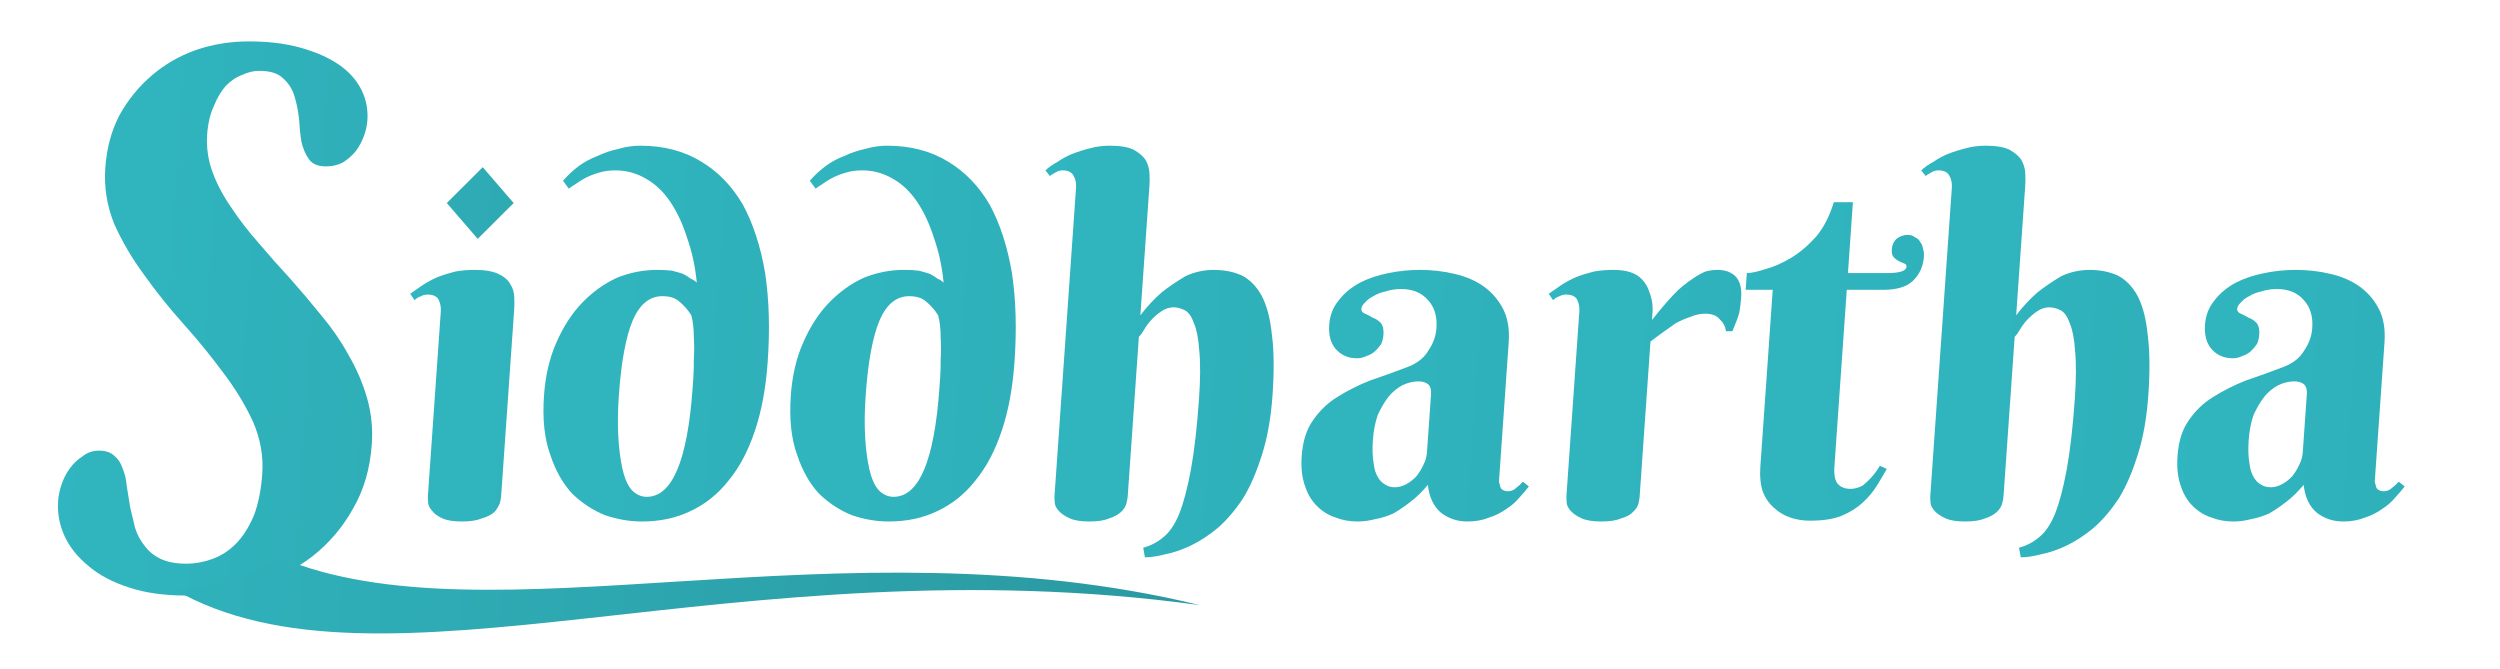
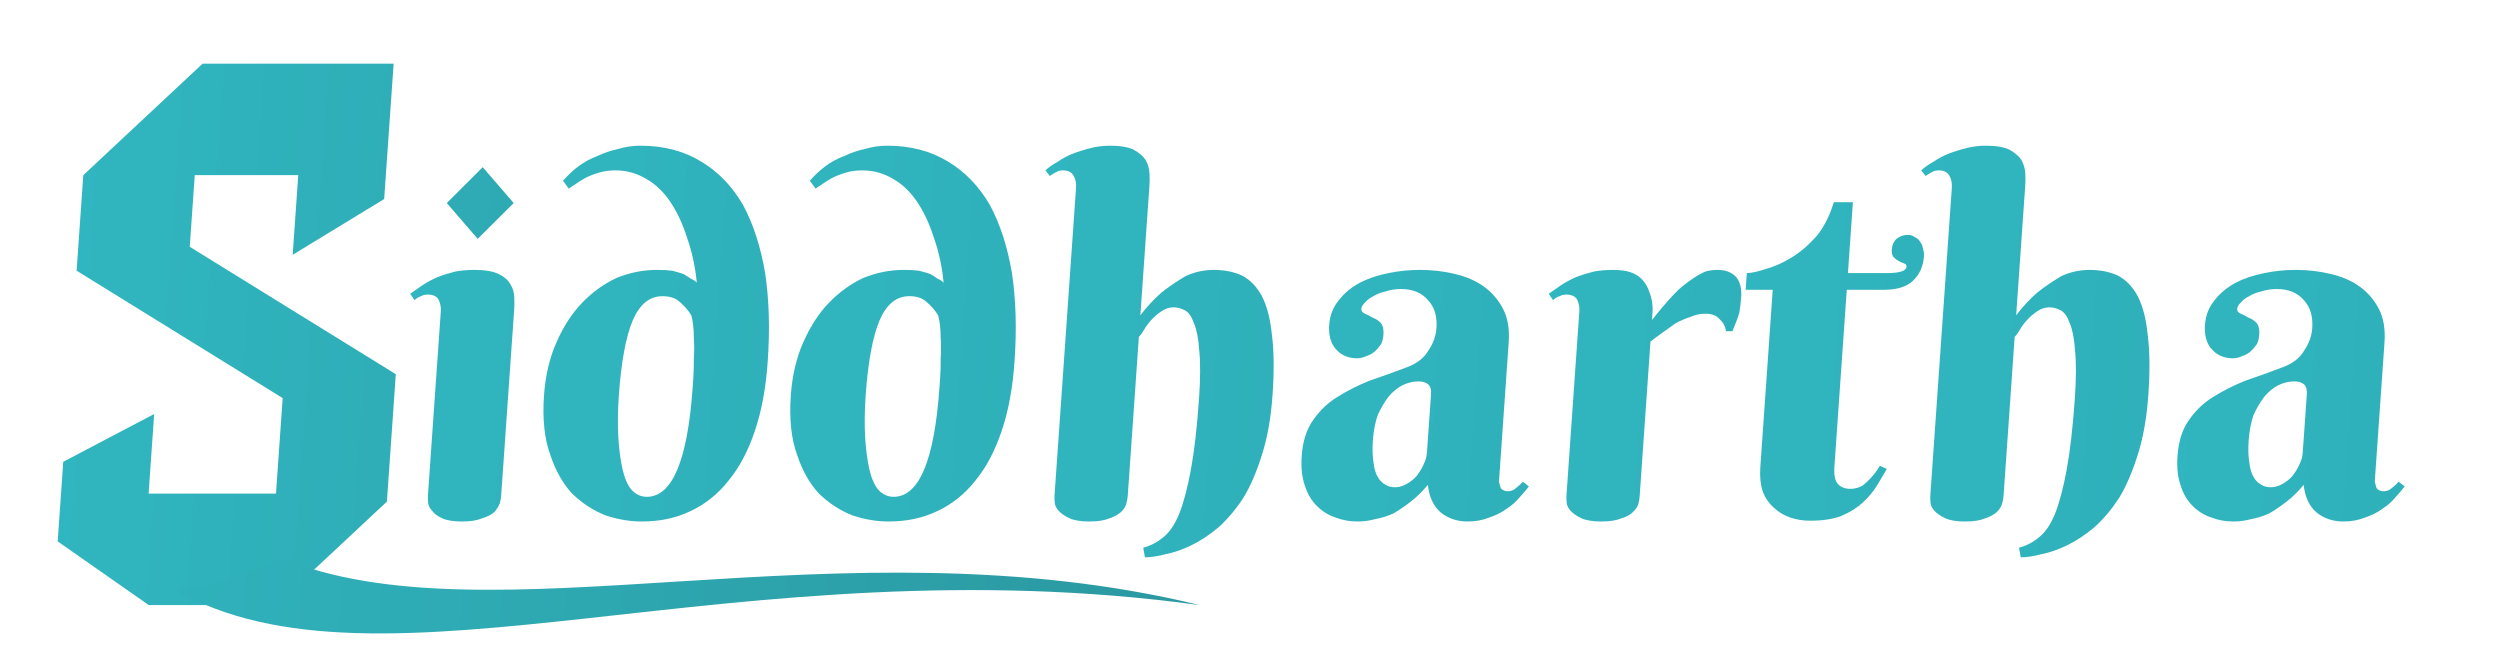
<svg xmlns="http://www.w3.org/2000/svg" width="314" height="84" viewBox="0 0 314 84" fill="none">
  <defs>
-     <path id="letter-S" d="M0.7 62.9Q0.7 61.9 1 60.8Q1.3 59.7 1.9 58.8Q2.5 57.9 3.4 57.3Q4.2 56.6 5.4 56.6Q6.6 56.6 7.3 57.2Q8.1 57.8 8.5 58.8Q9 59.8 9.2 61.1Q9.5 62.4 9.8 63.7Q10.2 65 10.6 66.3Q11.1 67.6 12 68.6Q12.8 69.6 14.1 70.2Q15.4 70.8 17.4 70.8Q19 70.8 20.6 70.2Q22.2 69.6 23.4 68.3Q24.6 67 25.4 64.8Q26.1 62.6 26.1 59.5Q26.1 56.2 24.5 53Q22.8 49.8 20.3 46.8Q17.8 43.7 14.9 40.7Q12 37.7 9.5 34.5Q7 31.4 5.3 28.1Q3.7 24.7 3.7 21.1Q3.7 17.4 5 14.5Q6.4 11.6 8.7 9.5Q11 7.4 14 6.3Q17.1 5.2 20.6 5.2Q24.3 5.2 27.2 6Q30.1 6.8 32.1 8.1Q34.1 9.4 35.2 11.3Q36.2 13.1 36.2 15.1Q36.2 16.1 35.9 17.1Q35.6 18.1 35 19Q34.4 19.8 33.5 20.4Q32.6 20.9 31.4 20.9Q29.9 20.9 29.2 20Q28.5 19.1 28.1 17.8Q27.8 16.5 27.6 14.9Q27.3 13.3 26.8 12Q26.3 10.7 25.2 9.8Q24.2 8.9 22.2 8.9Q21.1 8.9 20.1 9.4Q19 9.8 18.1 10.8Q17.3 11.8 16.8 13.3Q16.2 14.8 16.2 16.9Q16.2 19.3 17.2 21.6Q18.2 23.9 19.9 26.1Q21.5 28.3 23.6 30.5Q25.7 32.8 27.9 35Q30.1 37.3 32.2 39.7Q34.3 42 35.9 44.6Q37.6 47.2 38.6 50Q39.6 52.8 39.6 55.8Q39.6 60.4 37.8 63.9Q36.1 67.4 33.1 69.9Q30.1 72.3 26.1 73.6Q22.1 74.8 17.6 74.8Q13.5 74.8 10.4 73.8Q7.2 72.8 5.1 71.1Q2.9 69.4 1.8 67.3Q0.7 65.2 0.7 62.9Z" />
+     <path id="letter-S" d="M39 8H15L1 22V34L28 50V62H12V52L1 58V68L13 76H29L42 63V47L15 31V22H28V32L39 25Z" />
    <path id="letter-i" d="M0.1 36.9Q0.8 36.4 1.6 35.8Q2.5 35.2 3.4 34.8Q4.4 34.4 5.6 34.1Q6.7 33.9 8 33.9Q9.9 33.9 11 34.4Q12.1 34.9 12.6 35.7Q13.1 36.4 13.2 37.3Q13.3 38.2 13.3 38.8V62.3Q13.3 62.7 13.2 63.2Q13 63.8 12.6 64.3Q12.1 64.8 11.1 65.1Q10.2 65.5 8.6 65.5Q7 65.5 6.1 65.1Q5.2 64.7 4.8 64.2Q4.3 63.7 4.2 63.2Q4.1 62.6 4.1 62.3V39.1Q4.1 38.3 3.7 37.6Q3.3 37 2.3 37Q1.8 37 1.5 37.2Q1.1 37.3 0.7 37.7Z" />
    <path id="letter-d" d="M1.8 49.7Q1.8 45.9 2.9 43Q4 40 5.8 38Q7.6 36 9.9 34.9Q12.3 33.9 14.9 33.9Q16 33.9 16.8 34Q17.6 34.2 18.2 34.4Q18.8 34.7 19.2 35Q19.7 35.2 20 35.5Q19.5 32.5 18.4 29.9Q17.4 27.3 16 25.4Q14.6 23.5 12.8 22.5Q10.9 21.4 8.8 21.4Q7.6 21.4 6.7 21.7Q5.7 22 5 22.4Q4.3 22.8 3.8 23.2Q3.3 23.5 3.1 23.7L2.3 22.7Q3.1 21.7 4.1 20.9Q5.1 20.1 6.4 19.6Q7.6 19 9 18.7Q10.3 18.3 11.7 18.3Q16.1 18.3 19.5 20.3Q22.8 22.2 25.1 25.7Q27.3 29.3 28.5 34.3Q29.6 39.3 29.6 45.4Q29.6 50.4 28.6 54.1Q27.6 57.9 25.7 60.4Q23.9 62.9 21.2 64.2Q18.6 65.5 15.2 65.5Q12.9 65.5 10.5 64.7Q8.2 63.8 6.2 62Q4.3 60.1 3.1 57.1Q1.8 54.1 1.8 49.7ZM11.2 49.7Q11.2 52.5 11.5 54.9Q11.8 57.2 12.3 58.9Q12.8 60.6 13.6 61.5Q14.5 62.4 15.6 62.4Q20.4 62.4 20.4 48.7Q20.4 48.4 20.4 47.4Q20.4 46.4 20.3 45.1Q20.3 43.8 20.1 42.3Q20 40.8 19.6 39.6Q18.9 38.6 18 37.9Q17.2 37.2 15.8 37.2Q13.4 37.2 12.3 40.2Q11.2 43.3 11.2 49.7Z" />
    <path id="letter-h" d="M-0.2 21.4Q0.4 20.8 1.3 20.3Q2.1 19.7 3.1 19.3Q4.1 18.9 5.3 18.6Q6.4 18.3 7.7 18.3Q9.6 18.3 10.7 18.8Q11.8 19.4 12.3 20.1Q12.8 20.9 12.9 21.8Q13 22.6 13 23.3V39.6Q14.1 38 15.5 36.7Q16.1 36.2 16.8 35.7Q17.5 35.2 18.3 34.7Q19.1 34.3 20 34.1Q20.9 33.9 21.8 33.9Q23.8 33.9 25.4 34.6Q27 35.4 28.1 37.2Q29.2 39.1 29.7 42.1Q30.3 45.1 30.3 49.6Q30.3 53.9 29.5 57.1Q28.7 60.4 27.5 62.6Q26.2 64.8 24.6 66.3Q23 67.7 21.4 68.5Q19.8 69.3 18.3 69.6Q16.8 70 15.7 70L15.4 68.8Q16.8 68.4 17.8 67.5Q18.9 66.6 19.6 64.6Q20.3 62.5 20.7 59Q21.1 55.5 21.1 50.1Q21.1 46.3 20.7 44Q20.4 41.8 19.8 40.6Q19.3 39.4 18.6 39Q17.8 38.6 17.1 38.6Q16.3 38.6 15.6 39.1Q14.9 39.6 14.4 40.2Q13.9 40.8 13.6 41.4Q13.3 42 13 42.3V62.3Q13 62.7 12.9 63.2Q12.8 63.8 12.3 64.3Q11.8 64.8 10.9 65.1Q10 65.5 8.4 65.5Q6.8 65.5 5.9 65.1Q5 64.7 4.5 64.2Q4 63.7 3.9 63.2Q3.8 62.6 3.8 62.3V23.6Q3.8 22.7 3.4 22.1Q3 21.4 2 21.4Q1.5 21.4 1.2 21.6Q0.8 21.8 0.4 22.1Z" />
    <path id="letter-a" d="M1.5 57.3Q1.5 54.5 2.6 52.8Q3.7 51 5.4 49.9Q7.2 48.7 9.4 47.8Q11.7 47 14 46.1Q15.8 45.4 16.5 44Q17.3 42.7 17.3 41.2Q17.3 39 16 37.7Q14.7 36.3 12.5 36.3Q11.5 36.3 10.6 36.6Q9.7 36.8 9.1 37.2Q8.5 37.5 8.1 38Q7.7 38.4 7.7 38.8Q7.7 39.2 8.2 39.4Q8.7 39.6 9.2 39.9Q9.8 40.1 10.3 40.6Q10.7 41.1 10.7 42Q10.7 42.7 10.5 43.2Q10.2 43.7 9.8 44.1Q9.4 44.5 8.8 44.7Q8.2 45 7.6 45Q5.9 45 4.8 43.8Q3.8 42.7 3.8 40.8Q3.8 39 4.8 37.7Q5.7 36.4 7.3 35.5Q8.8 34.7 10.8 34.3Q12.7 33.9 14.7 33.9Q17 33.9 19.1 34.4Q21.3 34.9 22.9 36Q24.5 37.1 25.5 38.8Q26.5 40.5 26.5 43V59.9Q26.5 60.2 26.5 60.5Q26.6 60.8 26.7 61.1Q26.8 61.4 27 61.5Q27.3 61.7 27.7 61.7Q28.3 61.7 28.7 61.3Q29.2 60.9 29.5 60.5L30.3 61.1Q29.8 61.8 29.2 62.5Q28.6 63.3 27.7 63.9Q26.8 64.6 25.6 65Q24.4 65.5 22.9 65.5Q21 65.5 19.5 64.4Q18 63.2 17.6 60.9Q16.6 62.2 15.6 63Q14.5 63.9 13.5 64.5Q12.4 65 11.3 65.2Q10.2 65.5 9.1 65.5Q7.6 65.5 6.3 65Q5 64.6 3.9 63.6Q2.8 62.6 2.2 61.1Q1.5 59.5 1.5 57.3ZM10.3 55.3Q10.3 57 10.6 58.2Q10.8 59.3 11.3 60Q11.7 60.6 12.3 60.9Q12.8 61.2 13.5 61.2Q14.2 61.2 14.9 60.8Q15.6 60.4 16.1 59.8Q16.6 59.1 16.9 58.3Q17.2 57.6 17.2 56.8V49.5Q17.2 48.7 16.8 48.3Q16.3 47.9 15.5 47.9Q14.5 47.9 13.5 48.4Q12.6 48.9 11.9 49.8Q11.2 50.8 10.7 52.1Q10.3 53.5 10.3 55.3Z" />
    <path id="letter-r" d="M0.1 36.9Q0.8 36.4 1.6 35.8Q2.5 35.2 3.4 34.8Q4.4 34.4 5.6 34.1Q6.7 33.9 8 33.9Q9.3 33.9 10.2 34.2Q11.1 34.5 11.7 35.1Q12.3 35.7 12.6 36.4Q12.9 37 13.1 37.7Q13.3 38.5 13.3 39.1Q13.3 39.7 13.3 40.2Q14.5 38.5 15.8 37Q16.3 36.4 16.9 35.9Q17.6 35.3 18.2 34.9Q18.9 34.4 19.6 34.1Q20.3 33.9 21.1 33.9Q22.6 33.9 23.5 34.8Q24.3 35.7 24.3 37.3Q24.3 38.4 24.2 39.3Q24 40.2 23.5 41.6H22.7Q22.5 40.7 21.8 40.1Q21.2 39.4 19.9 39.4Q19 39.4 18.1 39.8Q17.2 40.1 16.3 40.6Q15.5 41.2 14.7 41.8Q13.9 42.4 13.3 42.9V62.4Q13.3 62.8 13.2 63.3Q13.1 63.8 12.6 64.3Q12.2 64.8 11.2 65.1Q10.3 65.5 8.7 65.5Q7.1 65.5 6.2 65.1Q5.3 64.7 4.8 64.2Q4.3 63.7 4.2 63.2Q4.1 62.6 4.1 62.3V39.1Q4.1 38.3 3.7 37.6Q3.3 37 2.3 37Q1.8 37 1.5 37.2Q1.1 37.3 0.7 37.7Z" />
    <path id="letter-t" d="M0.8 36.4V34.3Q1.6 34.3 3.1 33.8Q4.6 33.4 6.2 32.4Q7.8 31.4 9.2 29.7Q10.5 28 11.1 25.4H13.5V34.3H18.4Q20.8 34.3 20.8 33.5Q20.8 33.2 20.5 33.1Q20.2 33 19.8 32.8Q19.4 32.6 19.1 32.3Q18.8 32 18.8 31.3Q18.8 30.5 19.3 30Q19.9 29.5 20.7 29.5Q21.2 29.5 21.6 29.8Q22.1 30 22.3 30.4Q22.6 30.7 22.7 31.2Q22.9 31.7 22.9 32.2Q22.9 34.1 21.7 35.3Q20.6 36.4 18.1 36.4H13.5V58.6Q13.5 60.2 14.1 60.8Q14.7 61.4 15.7 61.4Q16.5 61.4 17.2 61Q17.8 60.5 18.2 60Q18.8 59.3 19.2 58.5L20.1 58.9Q19.6 59.9 19 61Q18.4 62.1 17.4 63.1Q16.4 64.1 14.8 64.8Q13.3 65.4 10.9 65.4Q9.6 65.4 8.4 65Q7.2 64.6 6.3 63.8Q5.3 63 4.7 61.7Q4.2 60.4 4.2 58.7V36.4Z" />
    <linearGradient id="signature-cyan" x1="0" y1="42" x2="314" y2="42" gradientUnits="userSpaceOnUse">
      <stop stop-color="#30b6c0" />
      <stop offset="1" stop-color="#25787e" />
    </linearGradient>
  </defs>
  <g transform="translate(5 0) skewX(-4)">
    <g fill="url(#signature-cyan)">
      <use href="#letter-i" x="49" />
      <use href="#letter-d" x="65" />
      <use href="#letter-d" x="96" />
      <use href="#letter-h" x="128" />
      <use href="#letter-a" x="161" />
      <use href="#letter-r" x="192" />
      <use href="#letter-t" x="216" />
      <use href="#letter-h" x="238" />
      <use href="#letter-a" x="271" />
    </g>
    <g fill="url(#signature-cyan)">
      <use href="#letter-S" x="6" />
      <path d="M22 74C49 89 92 68 151 76C105 65 62 81 35 70C31 72 27 74 22 74Z" />
    </g>
    <path d="M57.1 21L61.3 25.5L57.1 30L52.9 25.5Z" fill="url(#signature-cyan)" />
  </g>
</svg>
